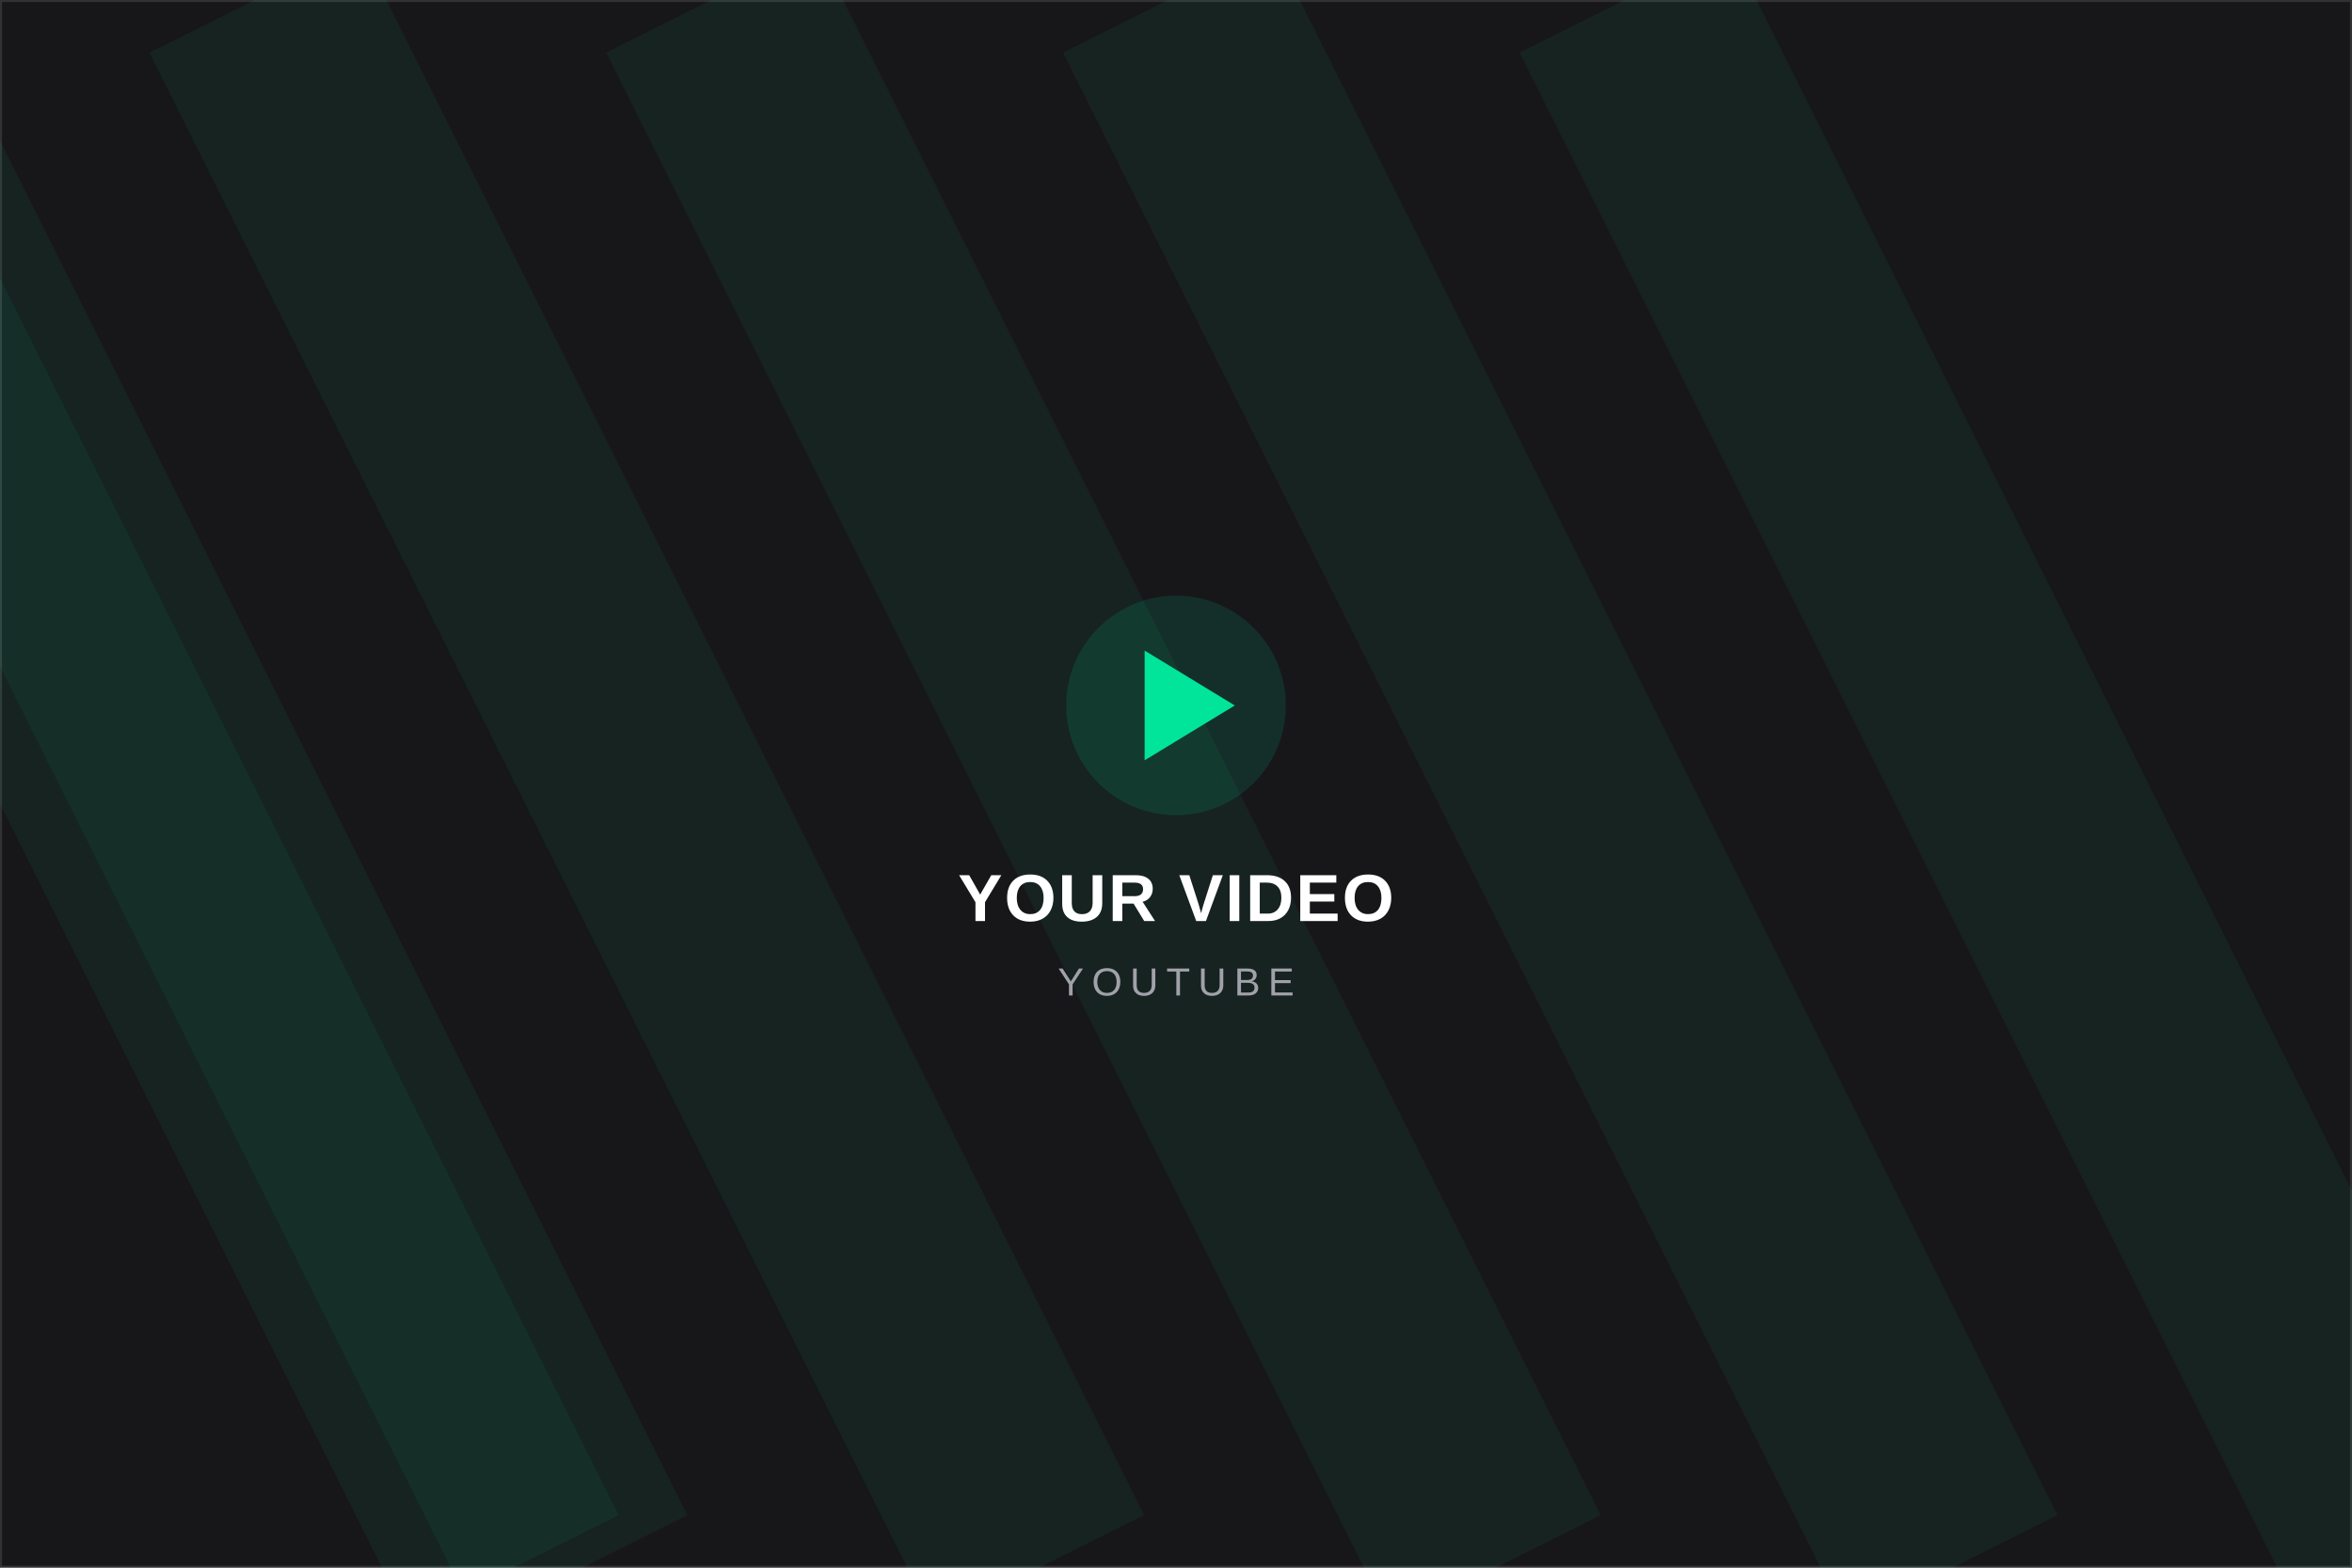
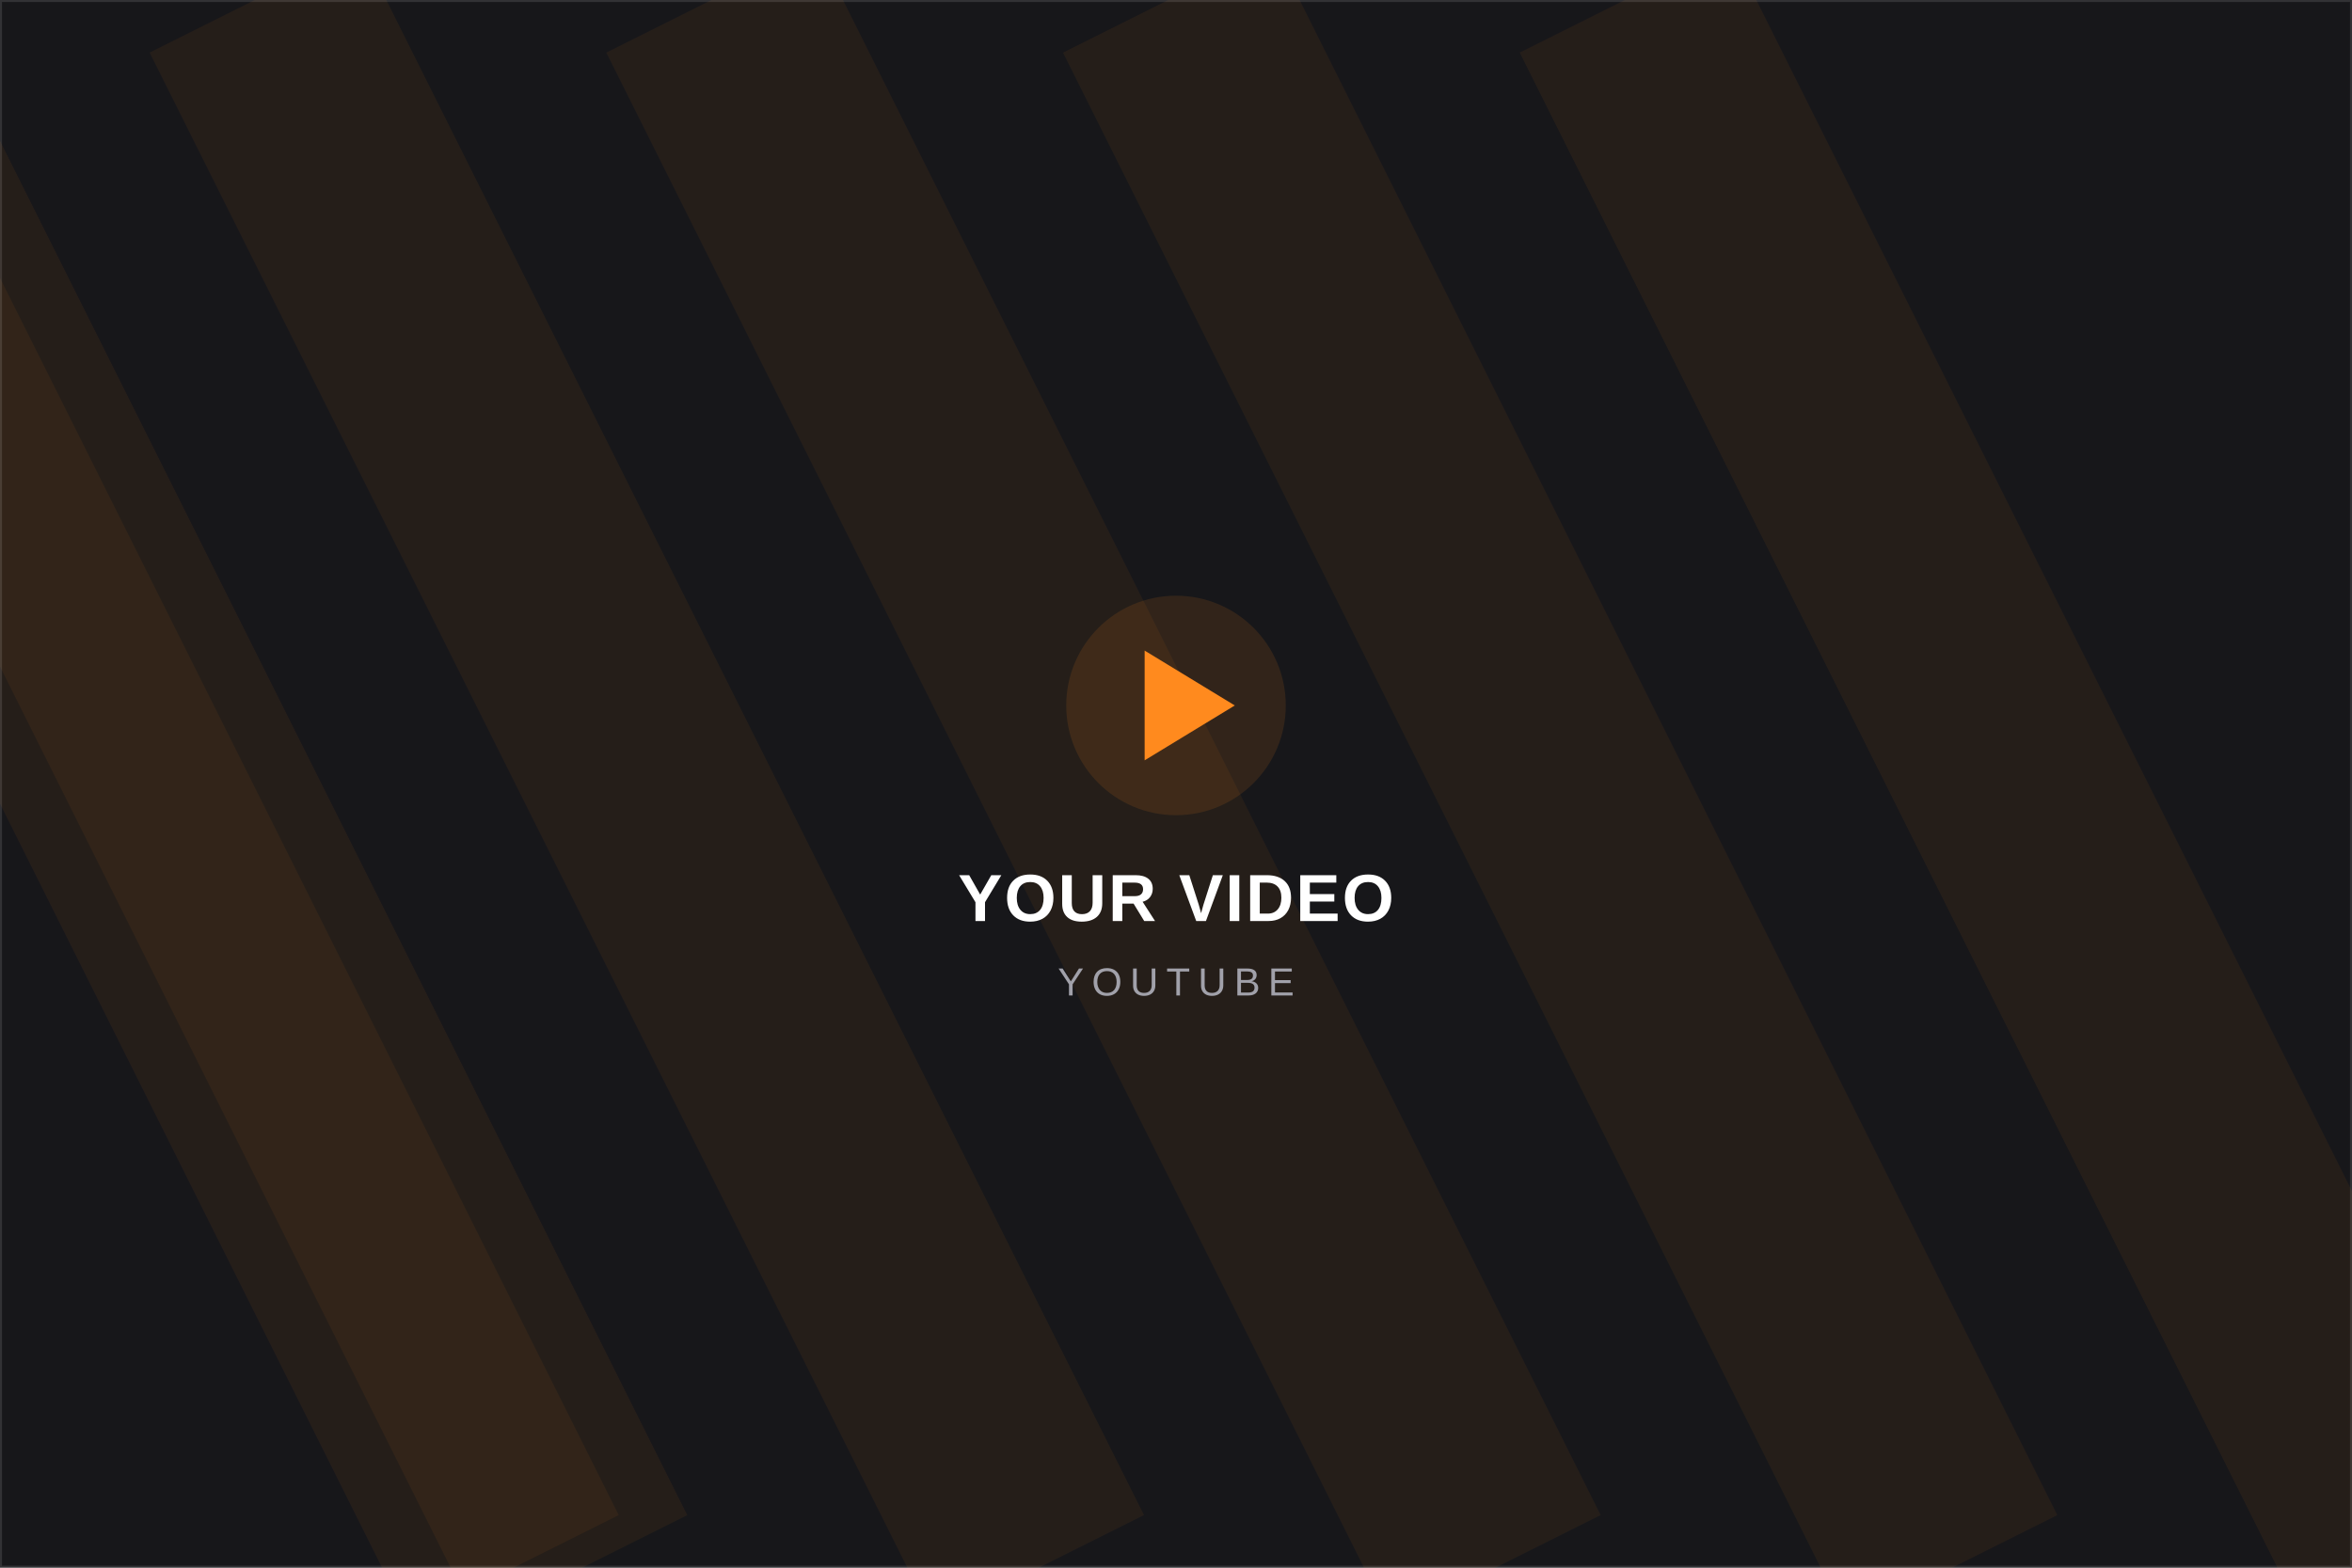
<svg xmlns="http://www.w3.org/2000/svg" width="1200" height="800" viewBox="0 0 1200 800">
  <rect width="1200" height="800" fill="#17171A" />
  <g>
-     <line x1="-103" y1="0" x2="297" y2="800" stroke="#00E599" stroke-opacity="0.06" stroke-width="120" />
-     <line x1="130" y1="0" x2="530" y2="800" stroke="#00E599" stroke-opacity="0.06" stroke-width="120" />
-     <line x1="363" y1="0" x2="763" y2="800" stroke="#00E599" stroke-opacity="0.06" stroke-width="120" />
-     <line x1="596" y1="0" x2="996" y2="800" stroke="#00E599" stroke-opacity="0.06" stroke-width="120" />
-     <line x1="829" y1="0" x2="1229" y2="800" stroke="#00E599" stroke-opacity="0.06" stroke-width="120" />
-     <line x1="-138" y1="0" x2="262" y2="800" stroke="#00E599" stroke-opacity="0.06" stroke-width="120" />
+     <line x1="-103" y1="0" x2="297" y2="800" stroke="#FF8A1E" stroke-opacity="0.06" stroke-width="120" />
+     <line x1="130" y1="0" x2="530" y2="800" stroke="#FF8A1E" stroke-opacity="0.06" stroke-width="120" />
+     <line x1="363" y1="0" x2="763" y2="800" stroke="#FF8A1E" stroke-opacity="0.06" stroke-width="120" />
+     <line x1="596" y1="0" x2="996" y2="800" stroke="#FF8A1E" stroke-opacity="0.06" stroke-width="120" />
+     <line x1="829" y1="0" x2="1229" y2="800" stroke="#FF8A1E" stroke-opacity="0.06" stroke-width="120" />
+     <line x1="-138" y1="0" x2="262" y2="800" stroke="#FF8A1E" stroke-opacity="0.06" stroke-width="120" />
  </g>
  <rect x="0.5" y="0.5" width="1199" height="799" fill="none" stroke="rgba(255,255,255,0.12)" />
-   <circle cx="600" cy="360" r="56" fill="#00E599" fill-opacity="0.12" />
-   <path d="M584 332 L584 388 L630 360 Z" fill="#00E599" />
+   <circle cx="600" cy="360" r="56" fill="#FF8A1E" fill-opacity="0.12" />
+   <path d="M584 332 L584 388 L630 360 Z" fill="#FF8A1E" />
  <text x="600" y="470" text-anchor="middle" font-family="Arial, sans-serif" font-size="34" font-weight="600" fill="#FFFFFF" letter-spacing="1">YOUR VIDEO</text>
  <text x="600" y="508" text-anchor="middle" font-family="Arial, sans-serif" font-size="20" fill="#A1A1AA" letter-spacing="4">YOUTUBE</text>
</svg>
